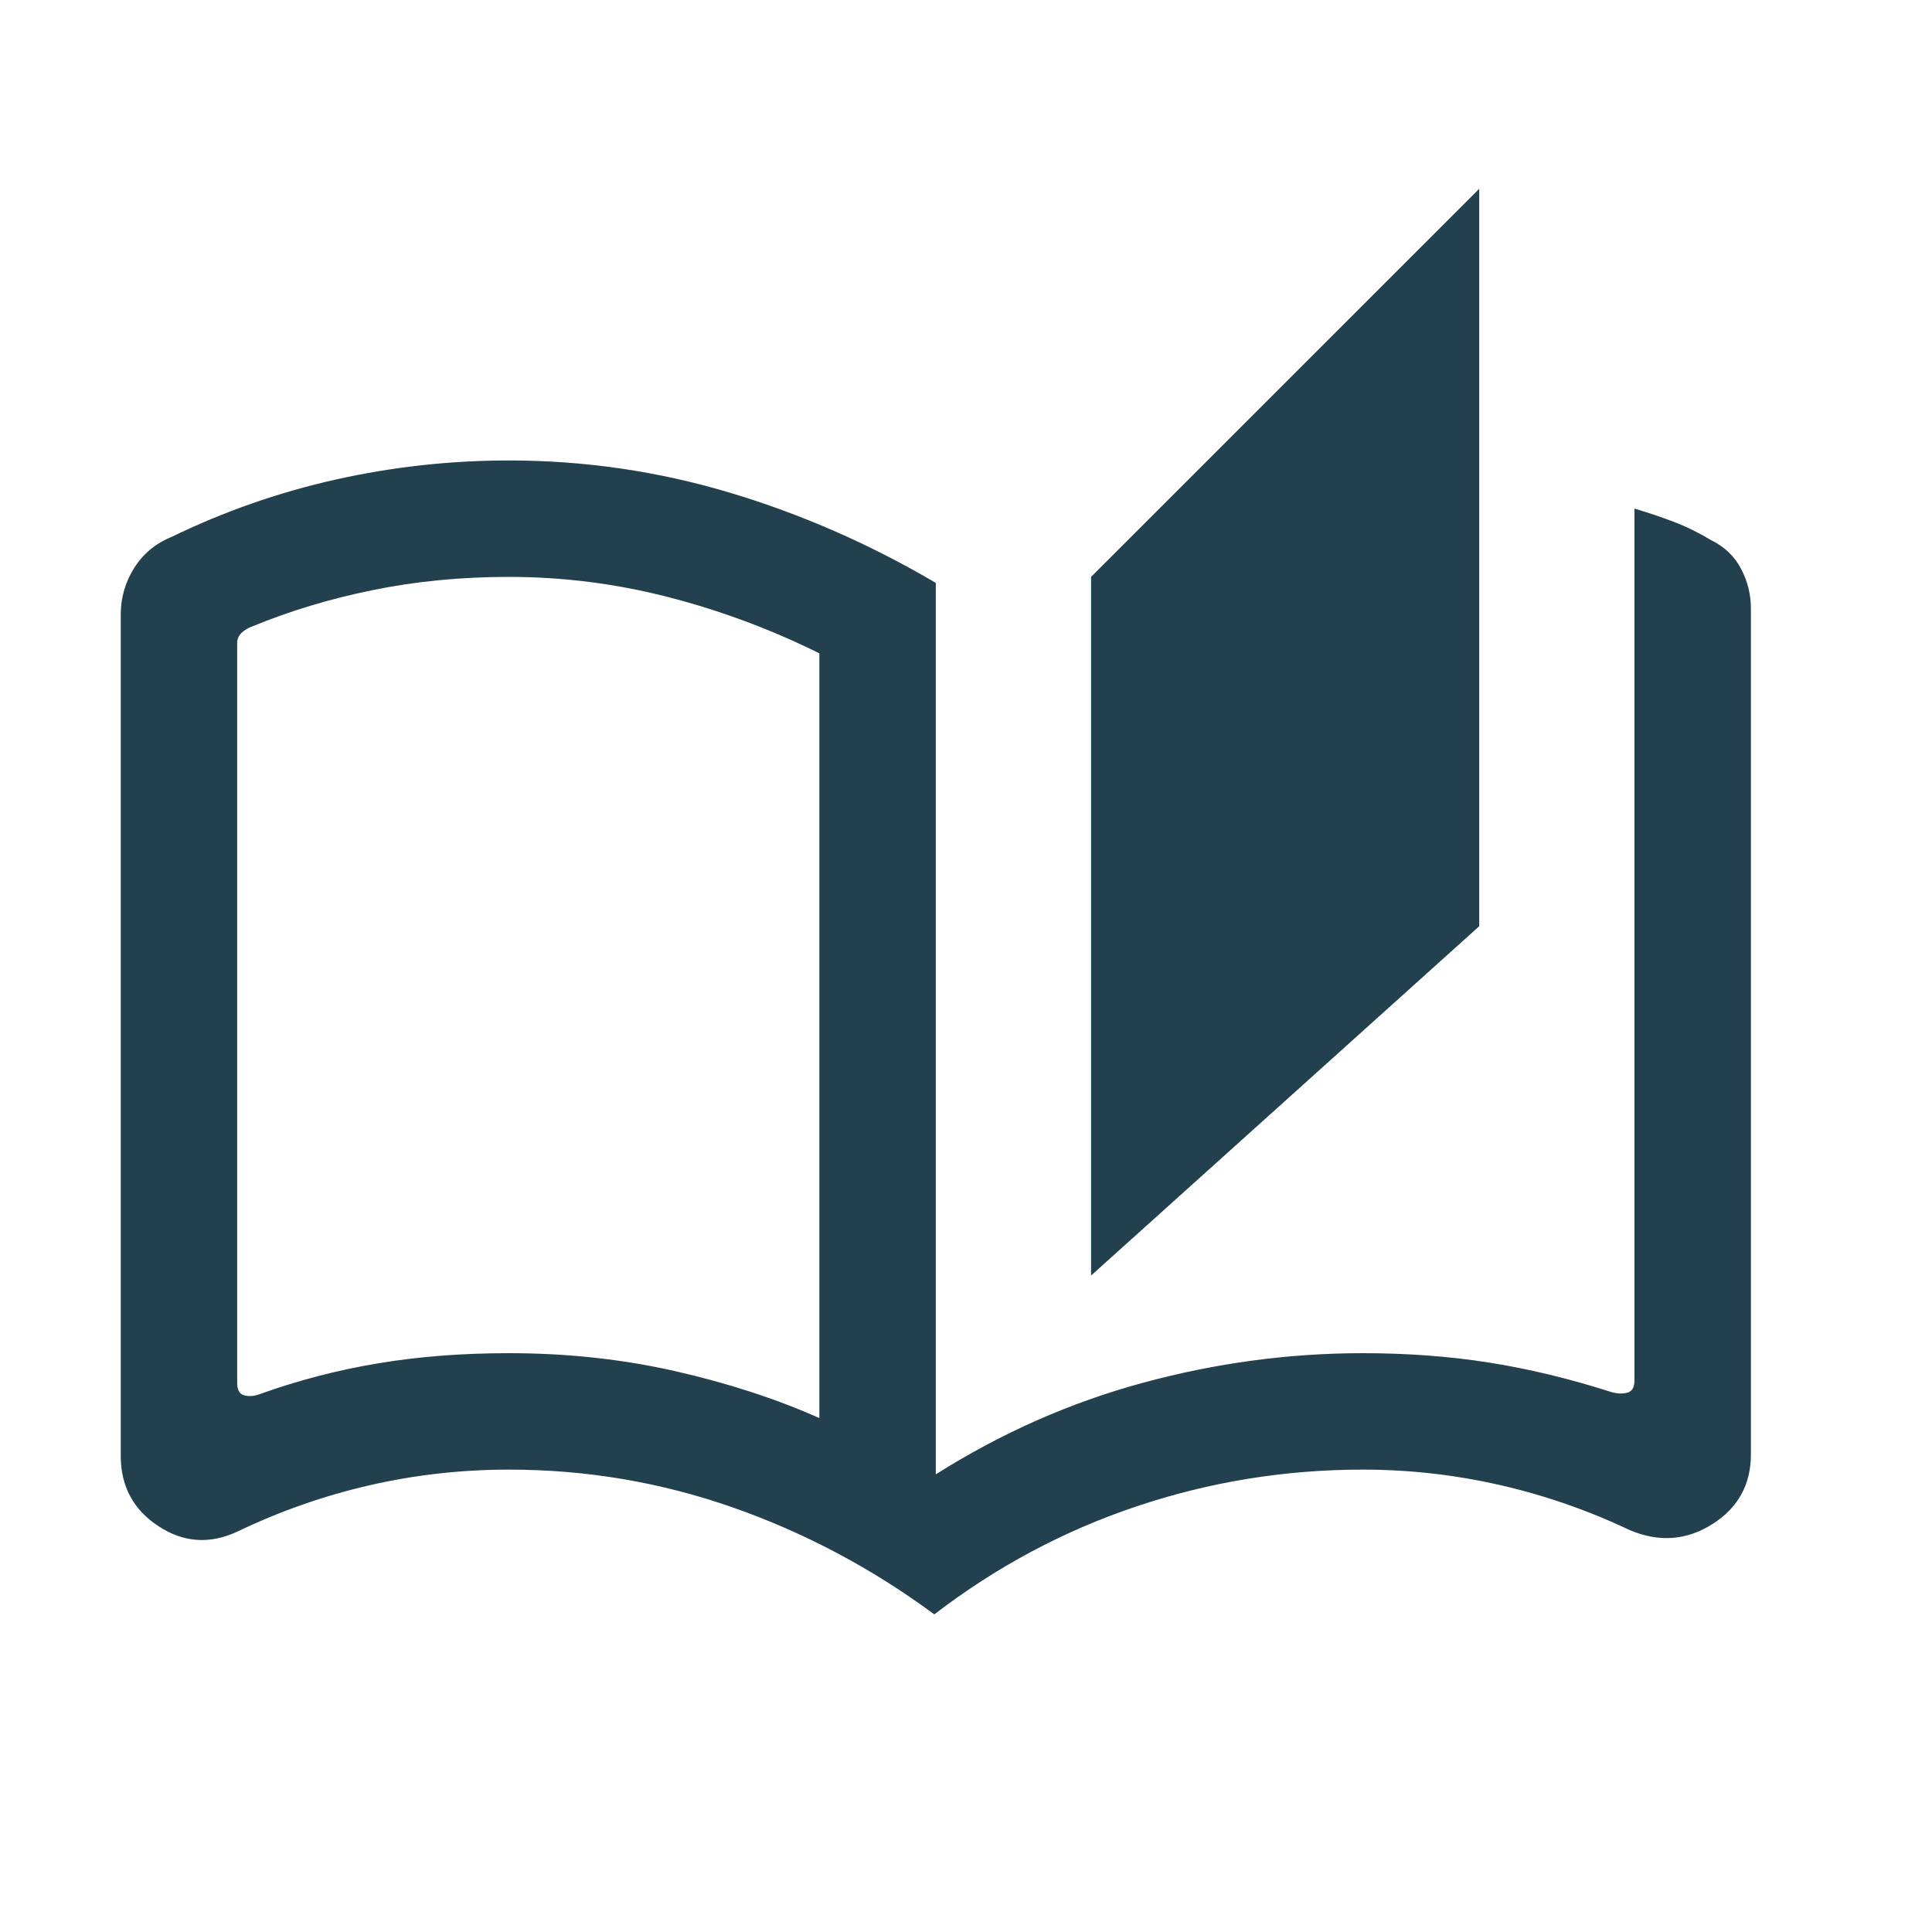
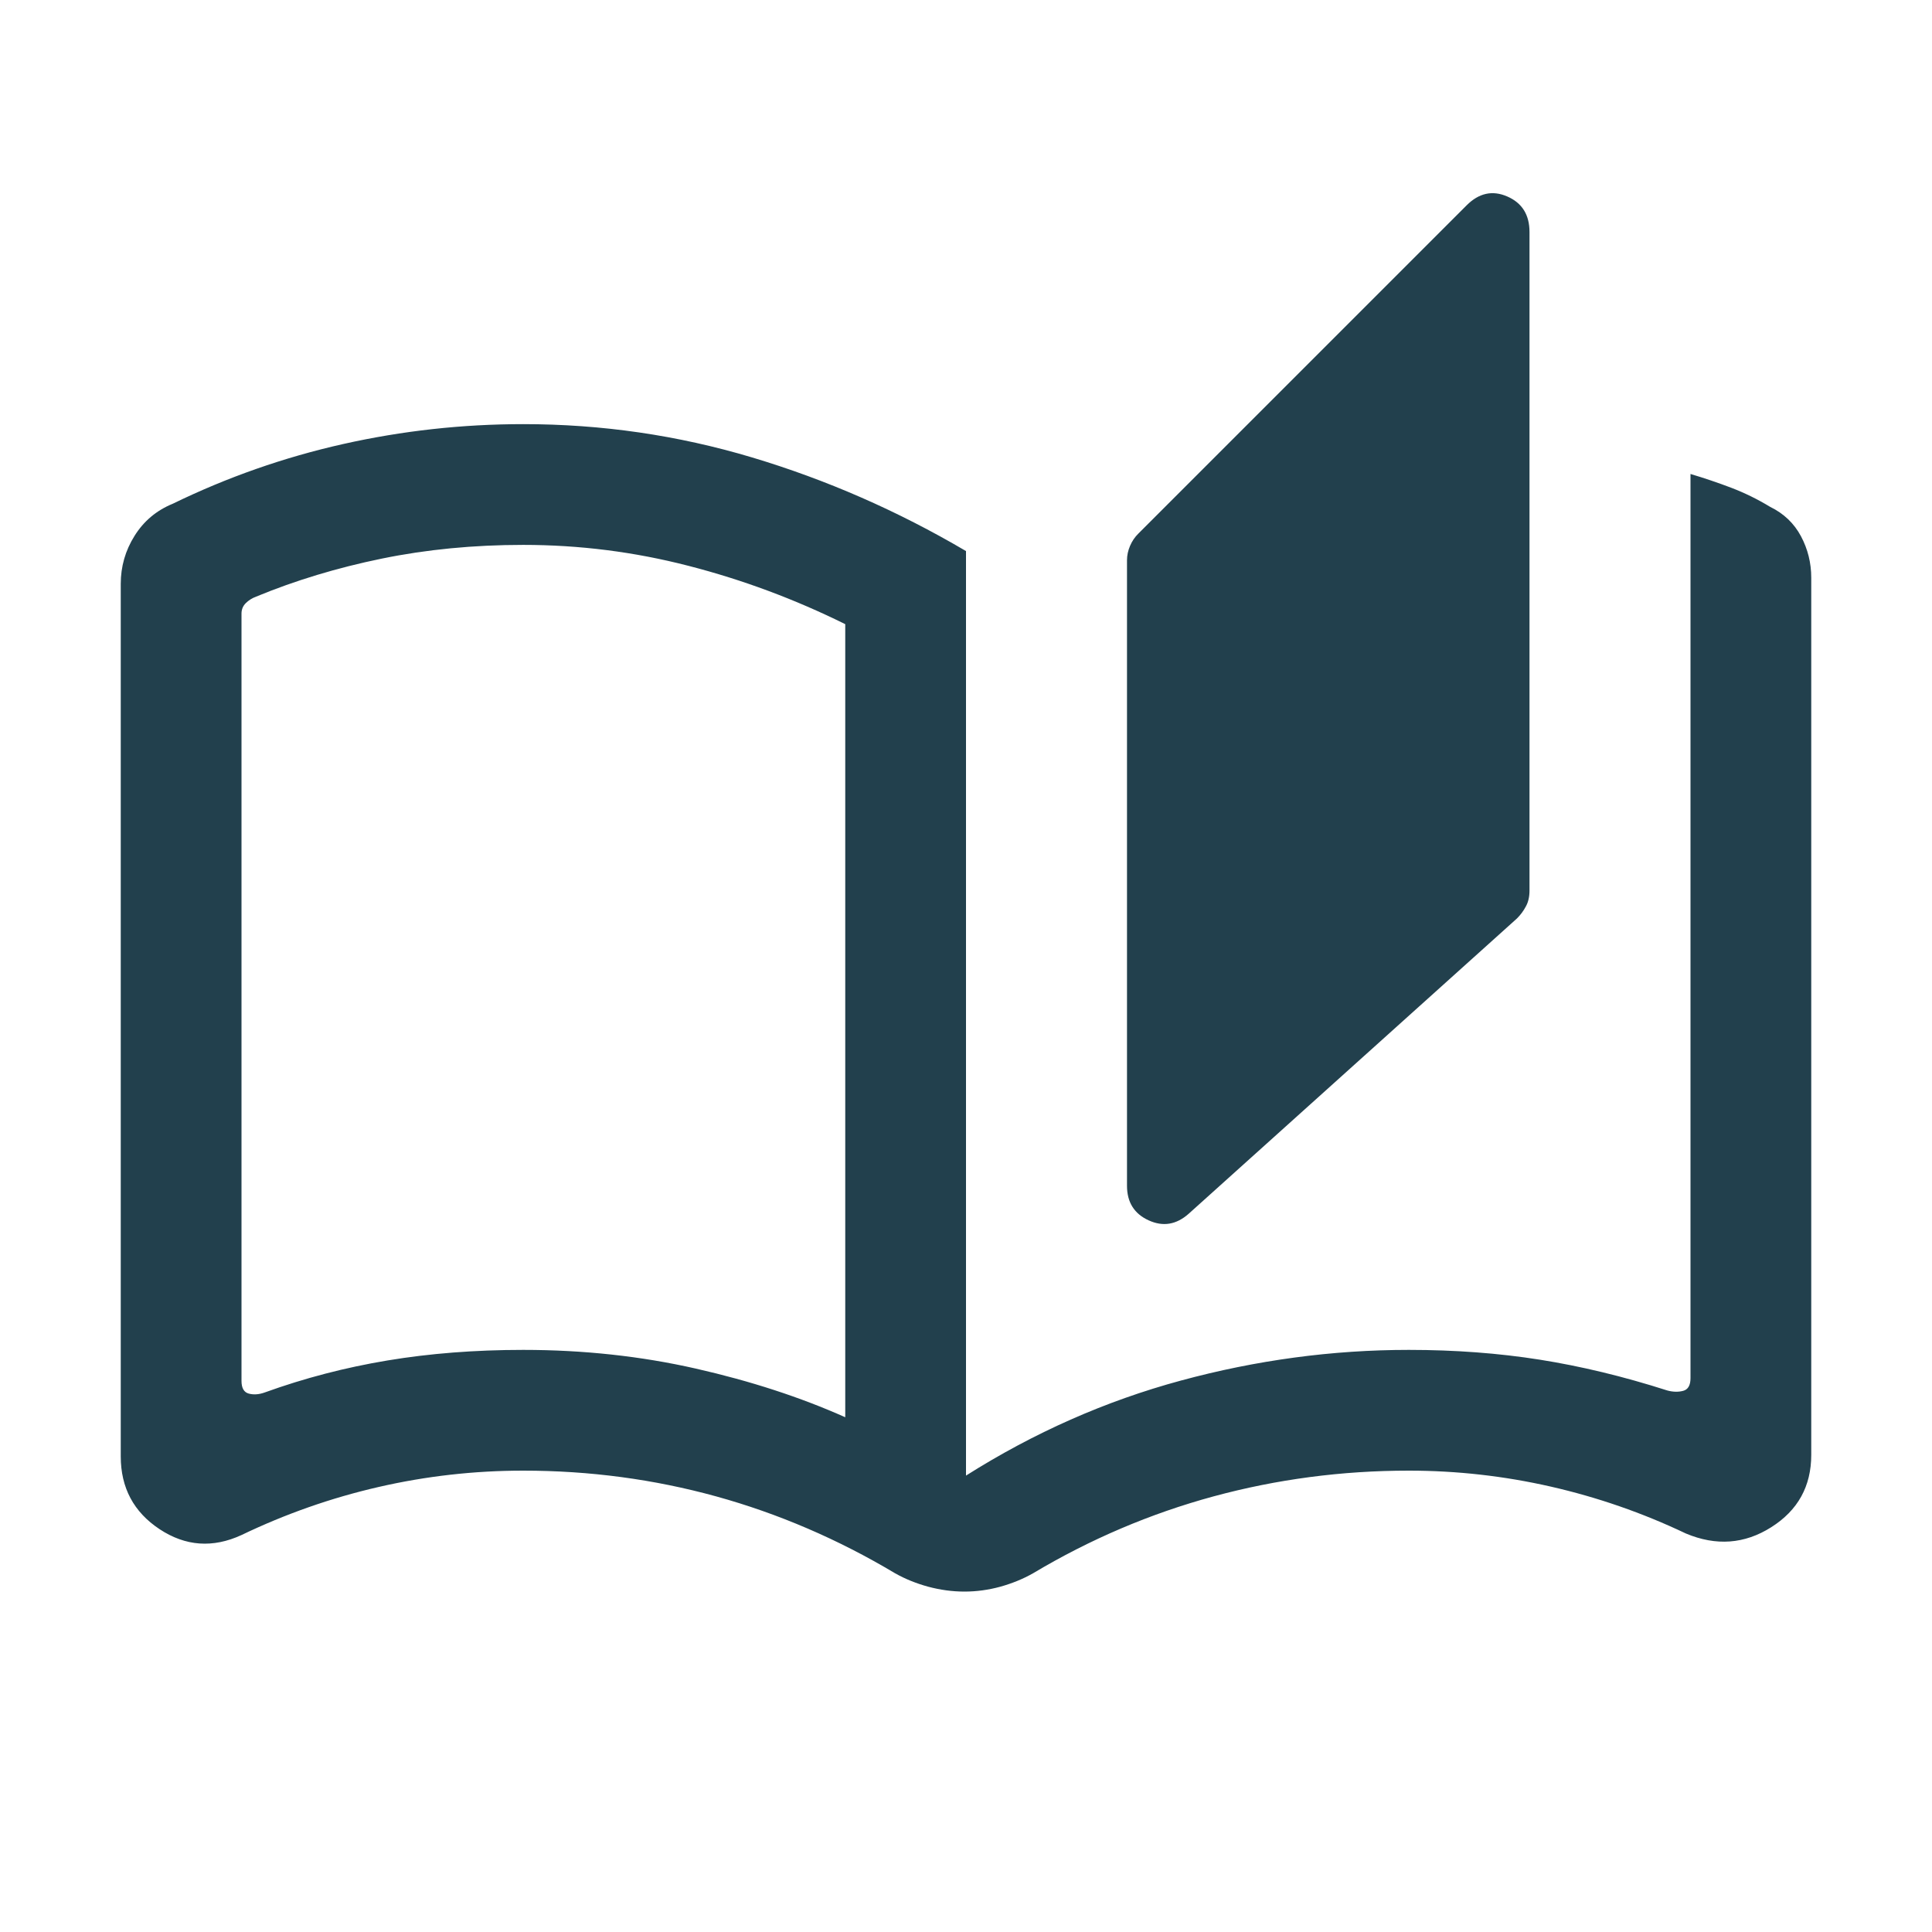
<svg xmlns="http://www.w3.org/2000/svg" width="30" height="30" viewBox="0 0 30 30" fill="none">
-   <path d="M14.508 25.068C13.536 24.351 12.492 23.797 11.374 23.406C10.257 23.015 9.1 22.82 7.902 22.82C7.166 22.82 6.444 22.901 5.735 23.064C5.025 23.227 4.341 23.468 3.683 23.784C3.254 23.982 2.845 23.953 2.457 23.696C2.069 23.44 1.875 23.077 1.875 22.607V9.543C1.875 9.283 1.944 9.043 2.081 8.823C2.219 8.603 2.41 8.442 2.654 8.342C3.47 7.945 4.32 7.647 5.205 7.448C6.09 7.25 6.989 7.15 7.902 7.15C9.075 7.15 10.217 7.317 11.328 7.649C12.439 7.981 13.507 8.449 14.531 9.051V22.894C15.548 22.251 16.621 21.777 17.75 21.471C18.879 21.165 20.016 21.012 21.161 21.012C21.853 21.012 22.507 21.061 23.123 21.158C23.739 21.255 24.375 21.409 25.032 21.619C25.117 21.642 25.196 21.645 25.27 21.625C25.343 21.606 25.38 21.542 25.38 21.434V7.897C25.588 7.959 25.792 8.027 25.99 8.103C26.189 8.179 26.382 8.274 26.571 8.388C26.776 8.489 26.931 8.635 27.033 8.829C27.136 9.022 27.188 9.229 27.188 9.45V22.584C27.188 23.053 26.988 23.415 26.588 23.667C26.189 23.92 25.763 23.951 25.31 23.761C24.659 23.452 23.985 23.218 23.288 23.059C22.59 22.9 21.881 22.82 21.161 22.82C19.955 22.82 18.786 23.01 17.654 23.389C16.521 23.768 15.472 24.328 14.508 25.068ZM16.942 19.807V8.958L22.969 2.932V14.383L16.942 19.807ZM12.723 22.02V10.145C11.968 9.771 11.185 9.48 10.375 9.271C9.565 9.063 8.741 8.958 7.902 8.958C7.158 8.958 6.453 9.027 5.784 9.164C5.116 9.3 4.489 9.49 3.903 9.733C3.841 9.756 3.789 9.789 3.747 9.831C3.704 9.874 3.683 9.926 3.683 9.988V21.476C3.683 21.584 3.72 21.648 3.793 21.667C3.867 21.686 3.946 21.68 4.031 21.649C4.626 21.435 5.239 21.275 5.87 21.17C6.501 21.064 7.179 21.012 7.902 21.012C8.803 21.012 9.664 21.105 10.484 21.291C11.305 21.478 12.051 21.721 12.723 22.02Z" fill="#22404D" />
+   <g>
+     <mask id="mask0_12720_2" style="mask-type:alpha" maskUnits="userSpaceOnUse" x="0" y="0" width="30" height="30">
+       <rect width="30" height="30" fill="#D9D9D9" />
+     </mask>
+     <g mask="url(#mask0_12720_2)">
+       <path d="M14.412 24.638C14.226 24.587 14.055 24.518 13.899 24.43C13.013 23.901 12.087 23.503 11.121 23.236C10.156 22.97 9.157 22.836 8.125 22.836C7.362 22.836 6.613 22.921 5.878 23.09C5.142 23.259 4.433 23.508 3.75 23.836C3.305 24.041 2.881 24.011 2.478 23.745C2.076 23.479 1.875 23.102 1.875 22.615V9.067C1.875 8.798 1.946 8.549 2.089 8.321C2.232 8.092 2.429 7.926 2.683 7.822C3.529 7.41 4.411 7.101 5.328 6.895C6.246 6.689 7.178 6.586 8.125 6.586C9.341 6.586 10.525 6.758 11.678 7.103C12.83 7.448 13.938 7.932 15 8.557V22.913C16.055 22.246 17.167 21.754 18.338 21.437C19.508 21.12 20.688 20.961 21.875 20.961C22.593 20.961 23.271 21.012 23.91 21.113C24.548 21.214 25.208 21.373 25.889 21.591C25.977 21.615 26.06 21.617 26.136 21.597C26.212 21.577 26.25 21.511 26.25 21.399V7.36C26.466 7.424 26.677 7.496 26.883 7.574C27.089 7.653 27.29 7.751 27.486 7.87C27.699 7.974 27.858 8.126 27.965 8.326C28.072 8.527 28.125 8.742 28.125 8.971V22.591C28.125 23.078 27.918 23.453 27.503 23.715C27.089 23.977 26.647 24.009 26.178 23.812C25.503 23.491 24.804 23.249 24.081 23.084C23.357 22.919 22.622 22.836 21.875 22.836C20.835 22.836 19.824 22.97 18.843 23.236C17.861 23.503 16.927 23.901 16.041 24.43C15.886 24.518 15.716 24.587 15.534 24.638C15.351 24.688 15.165 24.714 14.976 24.714C14.787 24.714 14.599 24.688 14.412 24.638ZM18.459 18.846C18.267 19.017 18.059 19.052 17.835 18.949C17.612 18.847 17.5 18.668 17.5 18.413V8.699C17.5 8.624 17.516 8.55 17.547 8.477C17.578 8.404 17.621 8.34 17.676 8.286L22.772 3.19C22.964 2.997 23.175 2.951 23.405 3.051C23.635 3.151 23.75 3.335 23.75 3.603V13.829C23.75 13.925 23.731 14.008 23.693 14.076C23.656 14.146 23.61 14.207 23.555 14.262L18.459 18.846ZM13.125 22.007V9.692C12.341 9.304 11.53 9.002 10.69 8.786C9.85 8.569 8.995 8.461 8.125 8.461C7.354 8.461 6.622 8.532 5.929 8.674C5.236 8.816 4.586 9.013 3.978 9.264C3.914 9.288 3.86 9.322 3.816 9.366C3.772 9.41 3.75 9.464 3.75 9.528V21.442C3.75 21.554 3.788 21.62 3.864 21.64C3.94 21.66 4.022 21.654 4.111 21.622C4.728 21.399 5.363 21.234 6.018 21.125C6.673 21.016 7.375 20.961 8.125 20.961C9.059 20.961 9.952 21.058 10.803 21.251C11.654 21.444 12.428 21.696 13.125 22.007Z" fill="#22404D" />
+     </g>
+   </g>
</svg>
